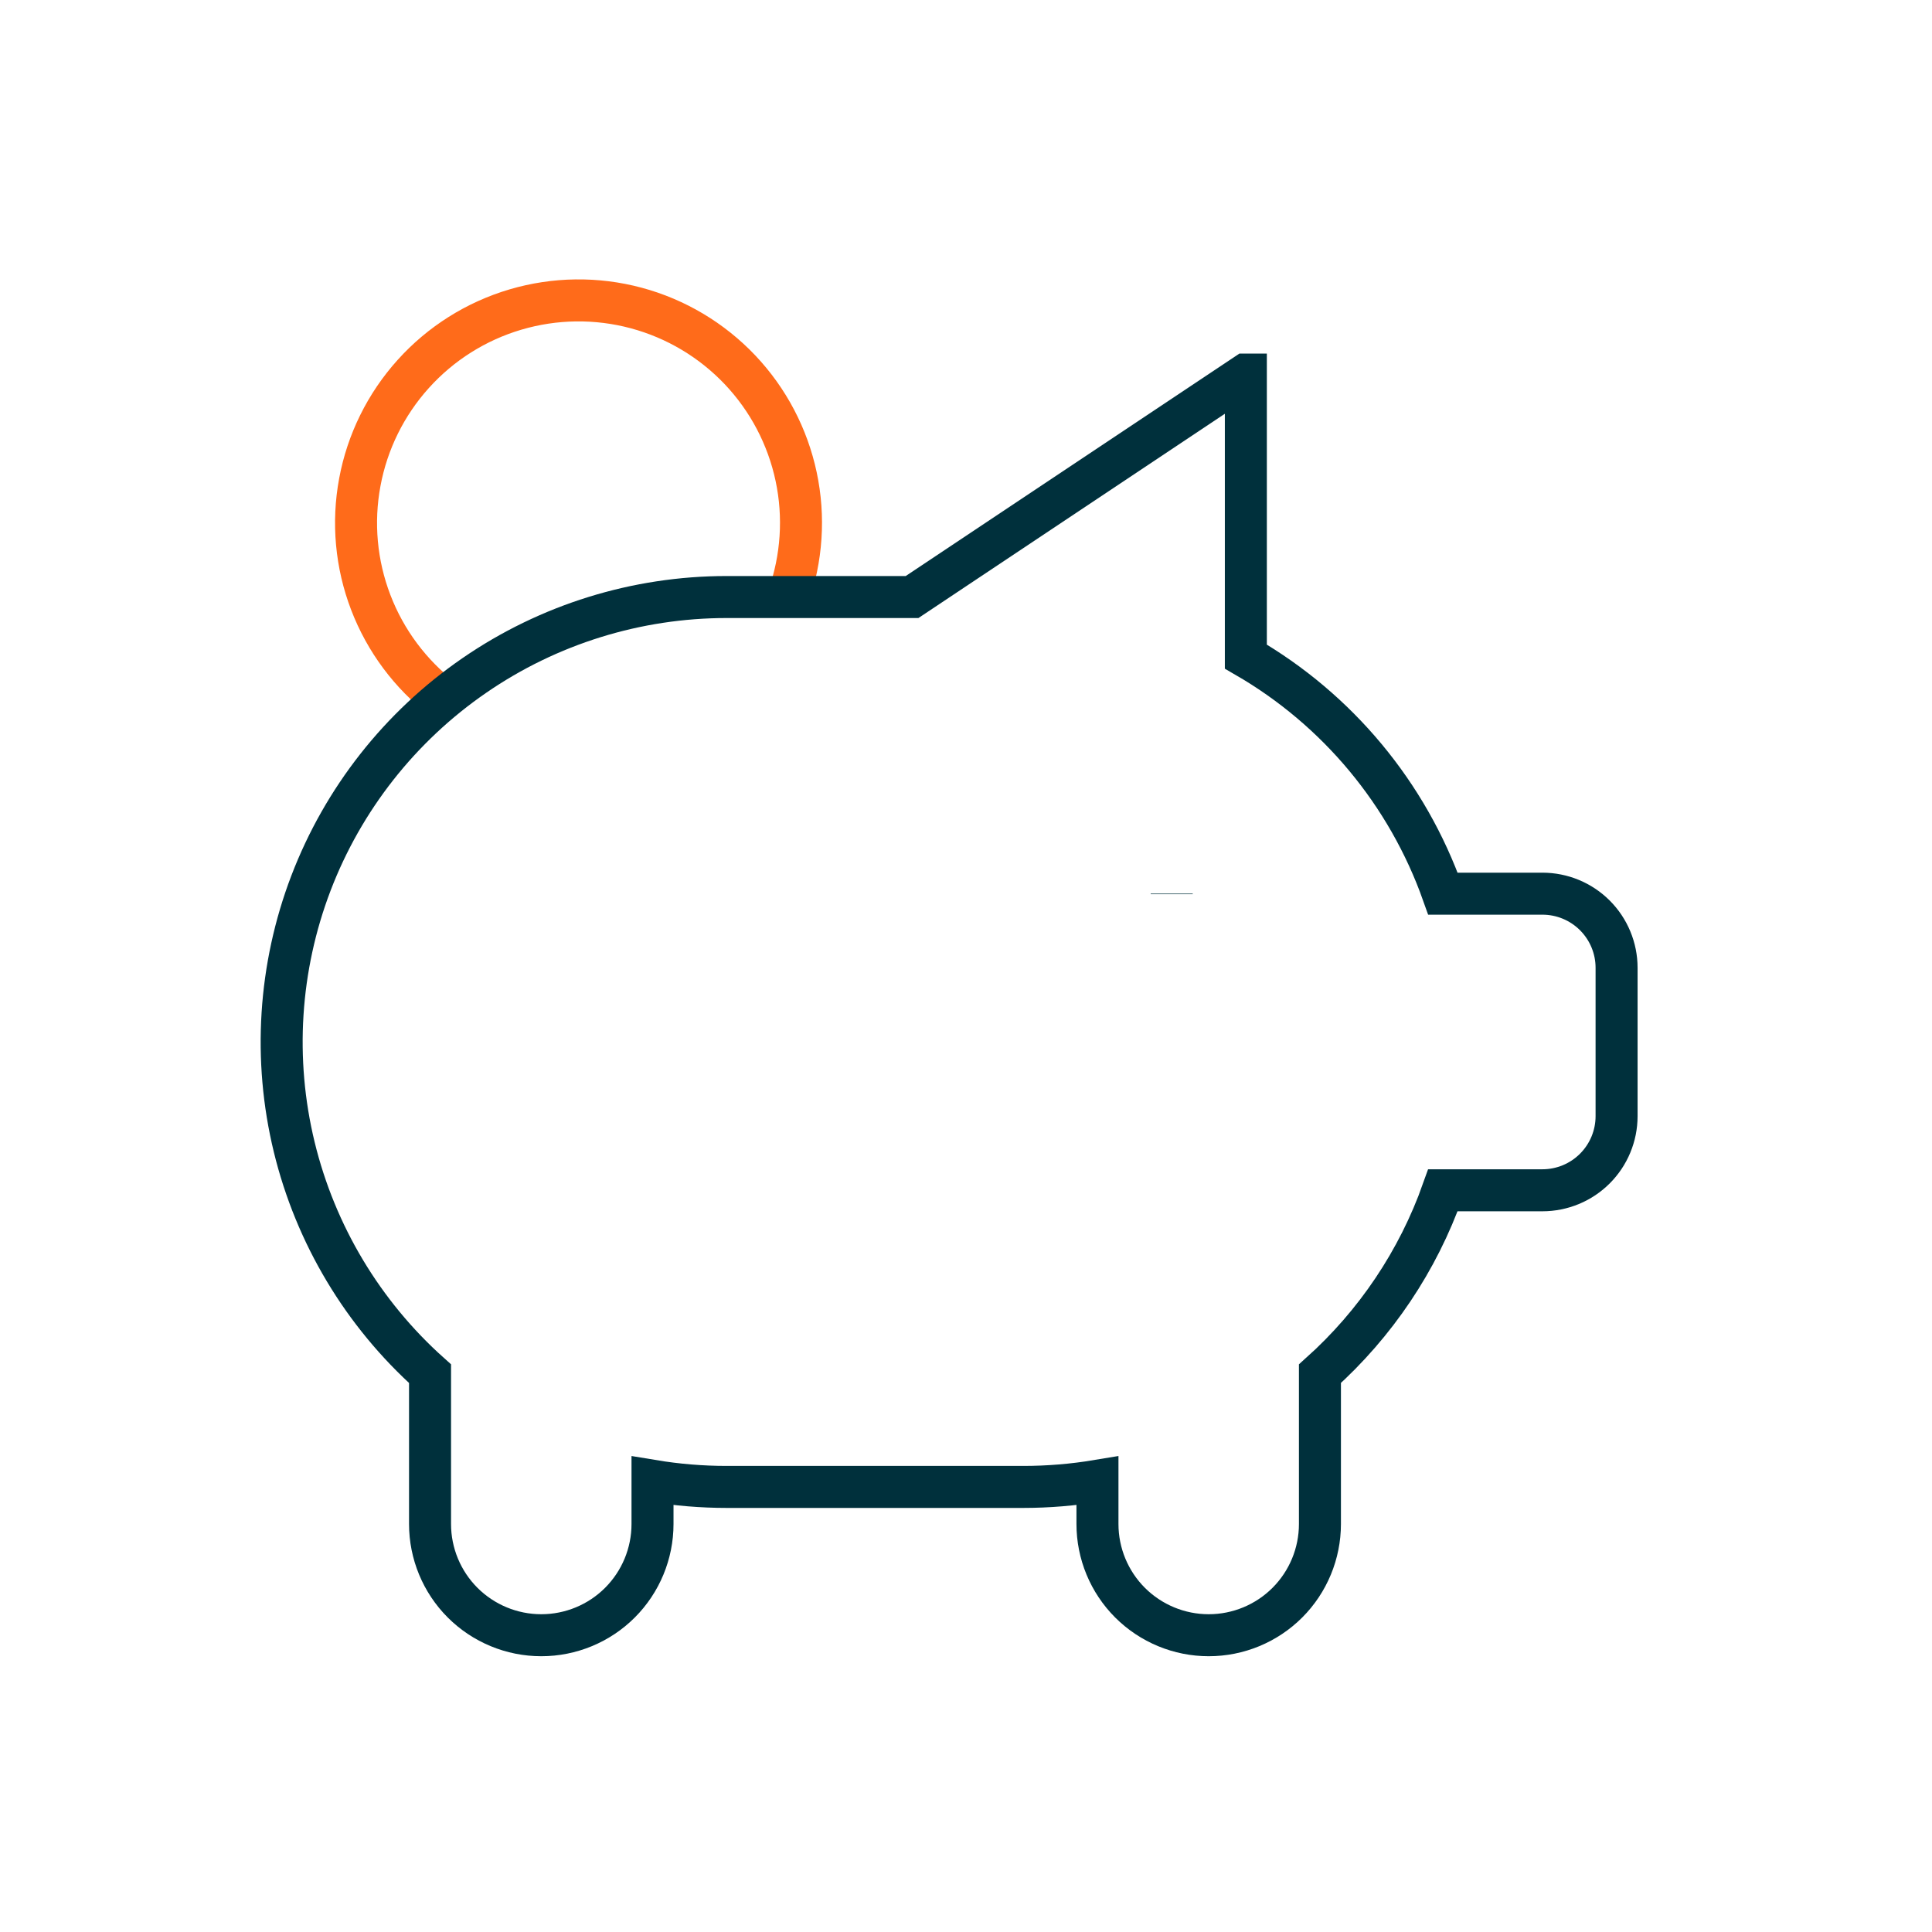
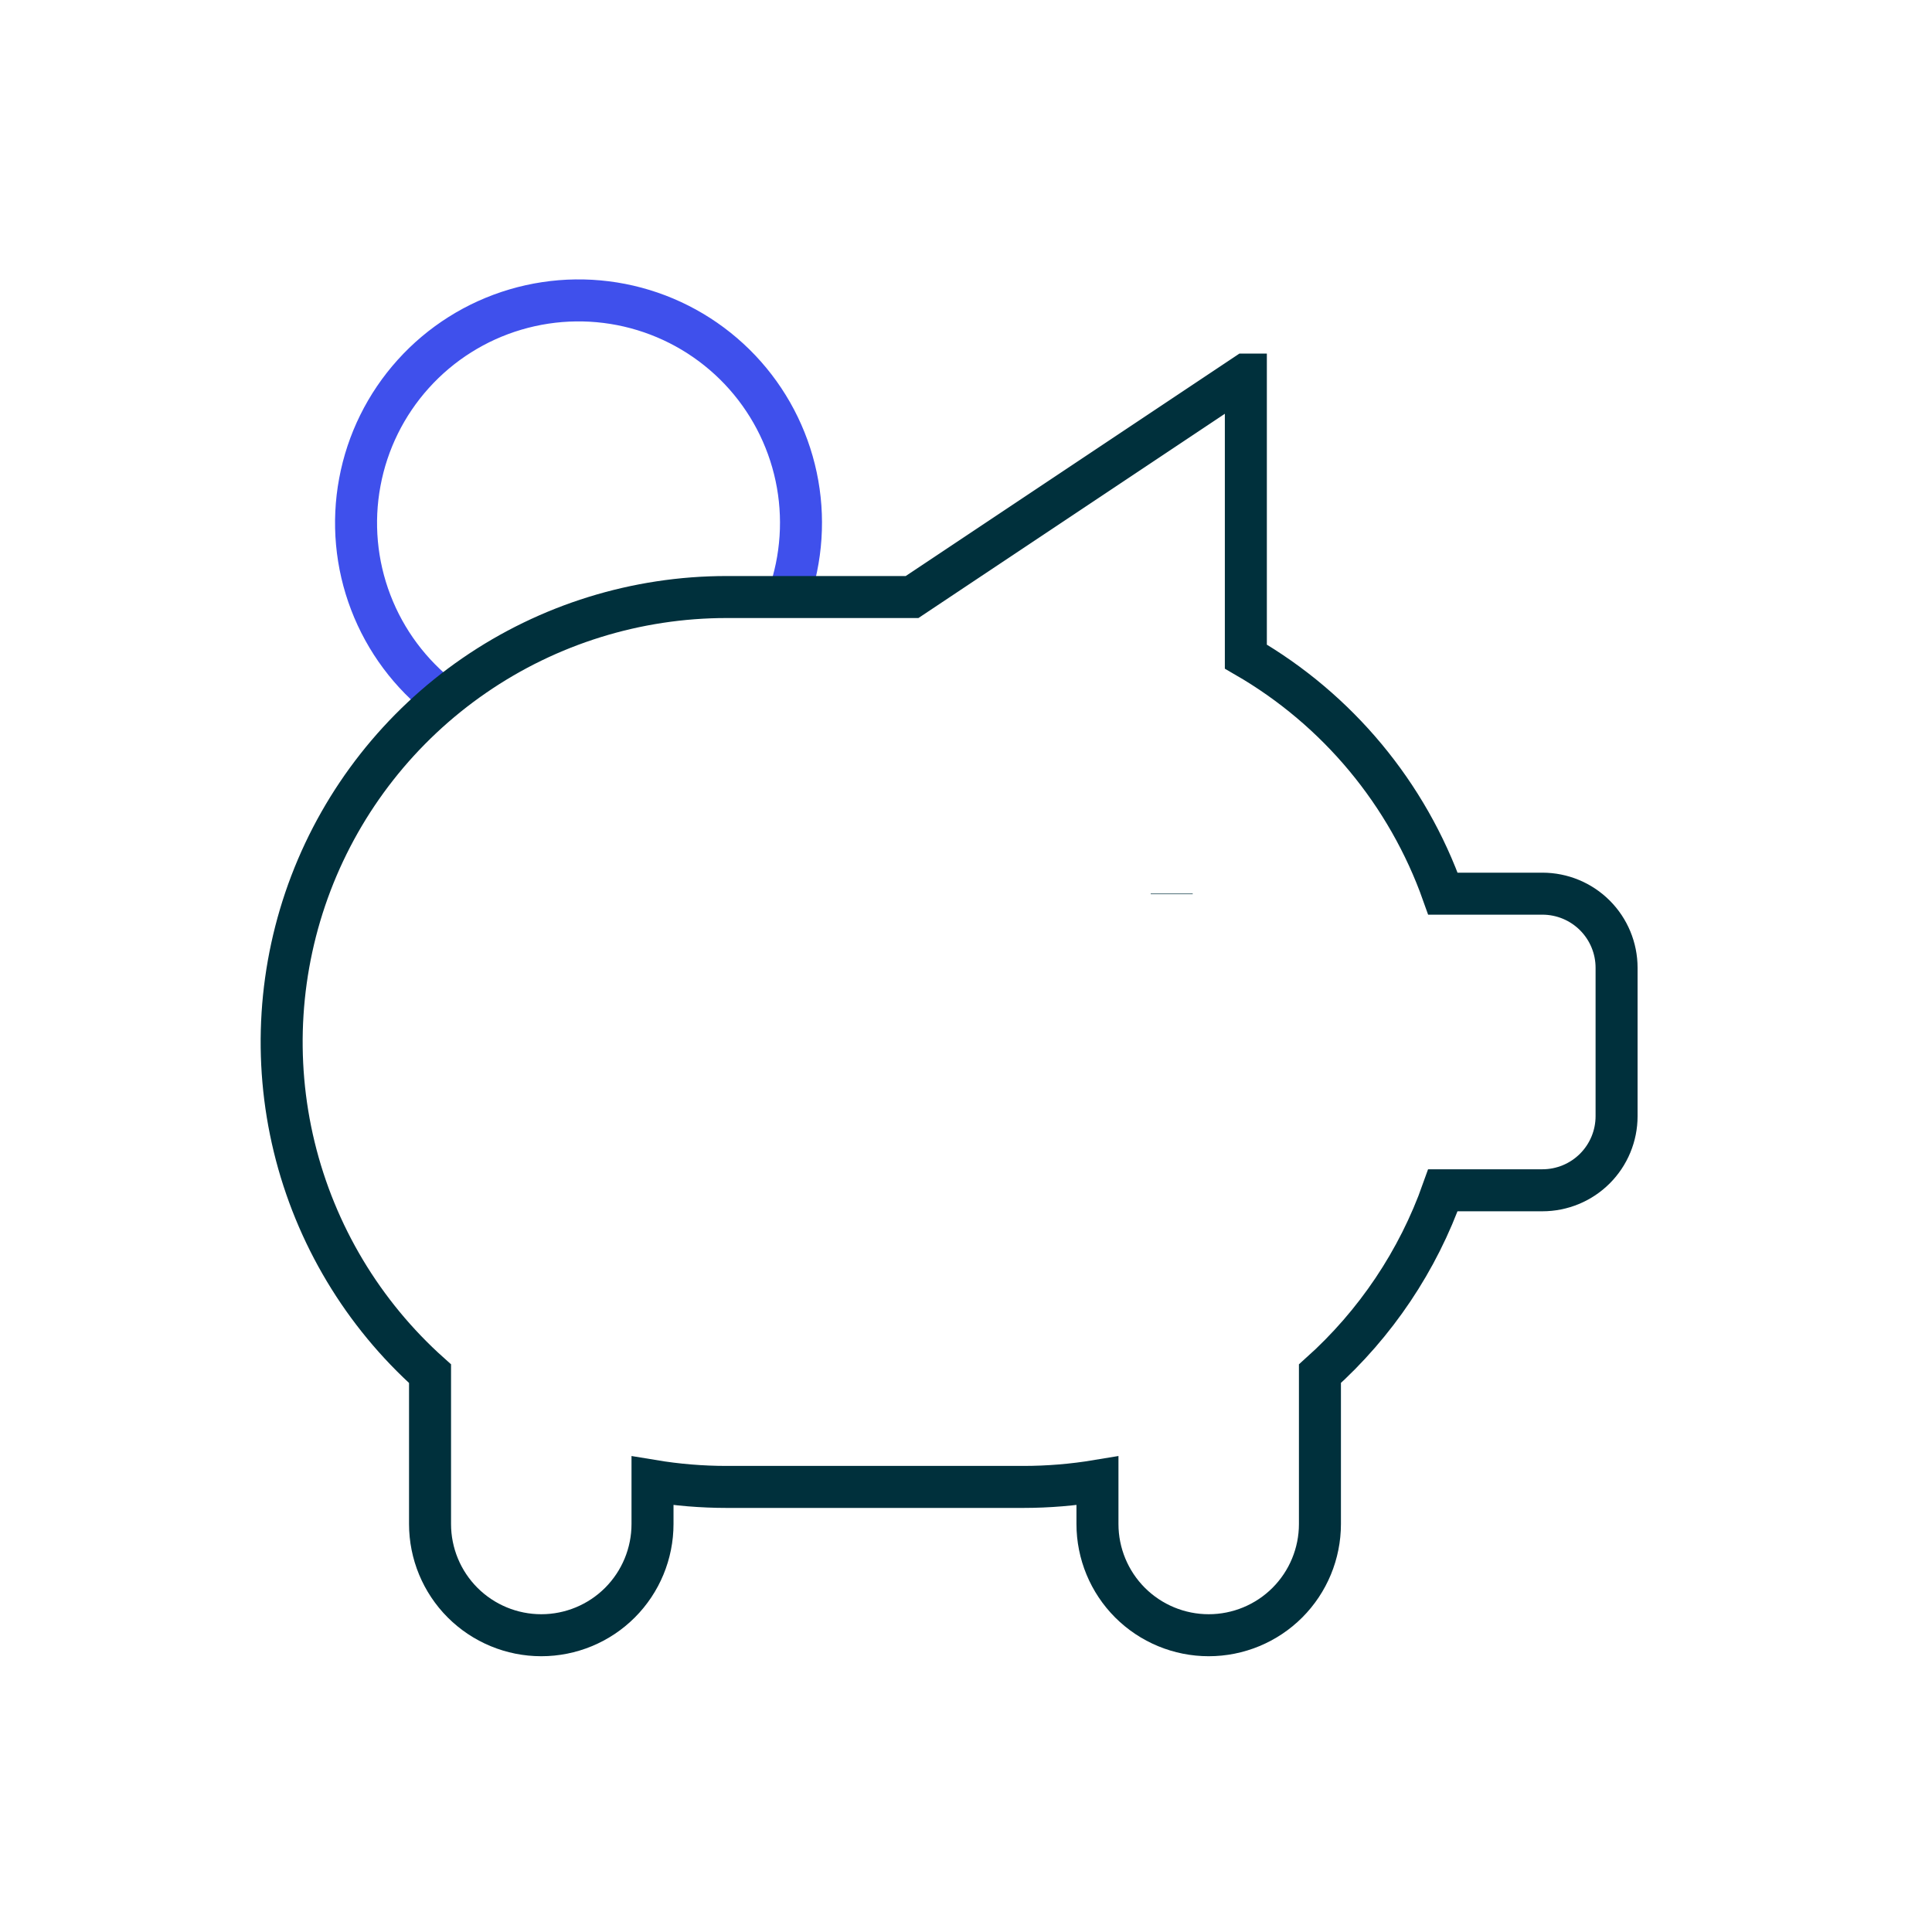
<svg xmlns="http://www.w3.org/2000/svg" width="46" height="46" viewBox="0 0 46 46" fill="none">
  <path d="M27.898 21.277V21.29" stroke="#00303C" strokeWidth="2" strokeLinecap="round" strokeLinejoin="round" />
-   <path d="M10.546 16.649C9.772 16.054 9.177 15.256 8.828 14.344C8.478 13.432 8.388 12.441 8.567 11.481C8.745 10.521 9.186 9.628 9.84 8.903C10.494 8.177 11.335 7.647 12.272 7.37C13.209 7.093 14.204 7.08 15.147 7.333C16.09 7.586 16.945 8.095 17.618 8.804C18.29 9.513 18.753 10.393 18.956 11.349C19.159 12.304 19.093 13.297 18.767 14.218" stroke="#FF6B1A" strokeWidth="2" strokeLinecap="round" strokeLinejoin="round" />
+   <path d="M10.546 16.649C9.772 16.054 9.177 15.256 8.828 14.344C8.478 13.432 8.388 12.441 8.567 11.481C8.745 10.521 9.186 9.628 9.84 8.903C10.494 8.177 11.335 7.647 12.272 7.37C13.209 7.093 14.204 7.08 15.147 7.333C16.09 7.586 16.945 8.095 17.618 8.804C18.29 9.513 18.753 10.393 18.956 11.349C19.159 12.304 19.093 13.297 18.767 14.218" stroke="#3F50EC" strokeWidth="2" strokeLinecap="round" strokeLinejoin="round" />
  <path d="M29.663 8.918V15.633C31.849 16.897 33.512 18.898 34.356 21.278H36.724C37.193 21.278 37.642 21.464 37.973 21.795C38.304 22.126 38.49 22.575 38.49 23.043V26.575C38.49 27.043 38.304 27.492 37.973 27.823C37.642 28.154 37.193 28.34 36.724 28.34H34.355C33.761 30.018 32.753 31.519 31.427 32.707V36.286C31.427 36.988 31.148 37.662 30.651 38.159C30.155 38.655 29.481 38.934 28.779 38.934C28.076 38.934 27.403 38.655 26.906 38.159C26.409 37.662 26.13 36.988 26.13 36.286V35.257C25.547 35.354 24.956 35.403 24.364 35.403H17.302C16.71 35.403 16.12 35.354 15.536 35.257V36.286C15.536 36.988 15.257 37.662 14.76 38.159C14.264 38.655 13.59 38.934 12.888 38.934C12.185 38.934 11.512 38.655 11.015 38.159C10.518 37.662 10.239 36.988 10.239 36.286V32.755V32.707C8.639 31.277 7.512 29.394 7.005 27.309C6.499 25.224 6.638 23.034 7.403 21.029C8.169 19.024 9.525 17.3 11.293 16.083C13.06 14.866 15.156 14.215 17.302 14.215H21.716L29.662 8.918H29.663Z" stroke="#00303C" strokeWidth="2" strokeLinecap="round" strokeLinejoin="round" />
</svg>
